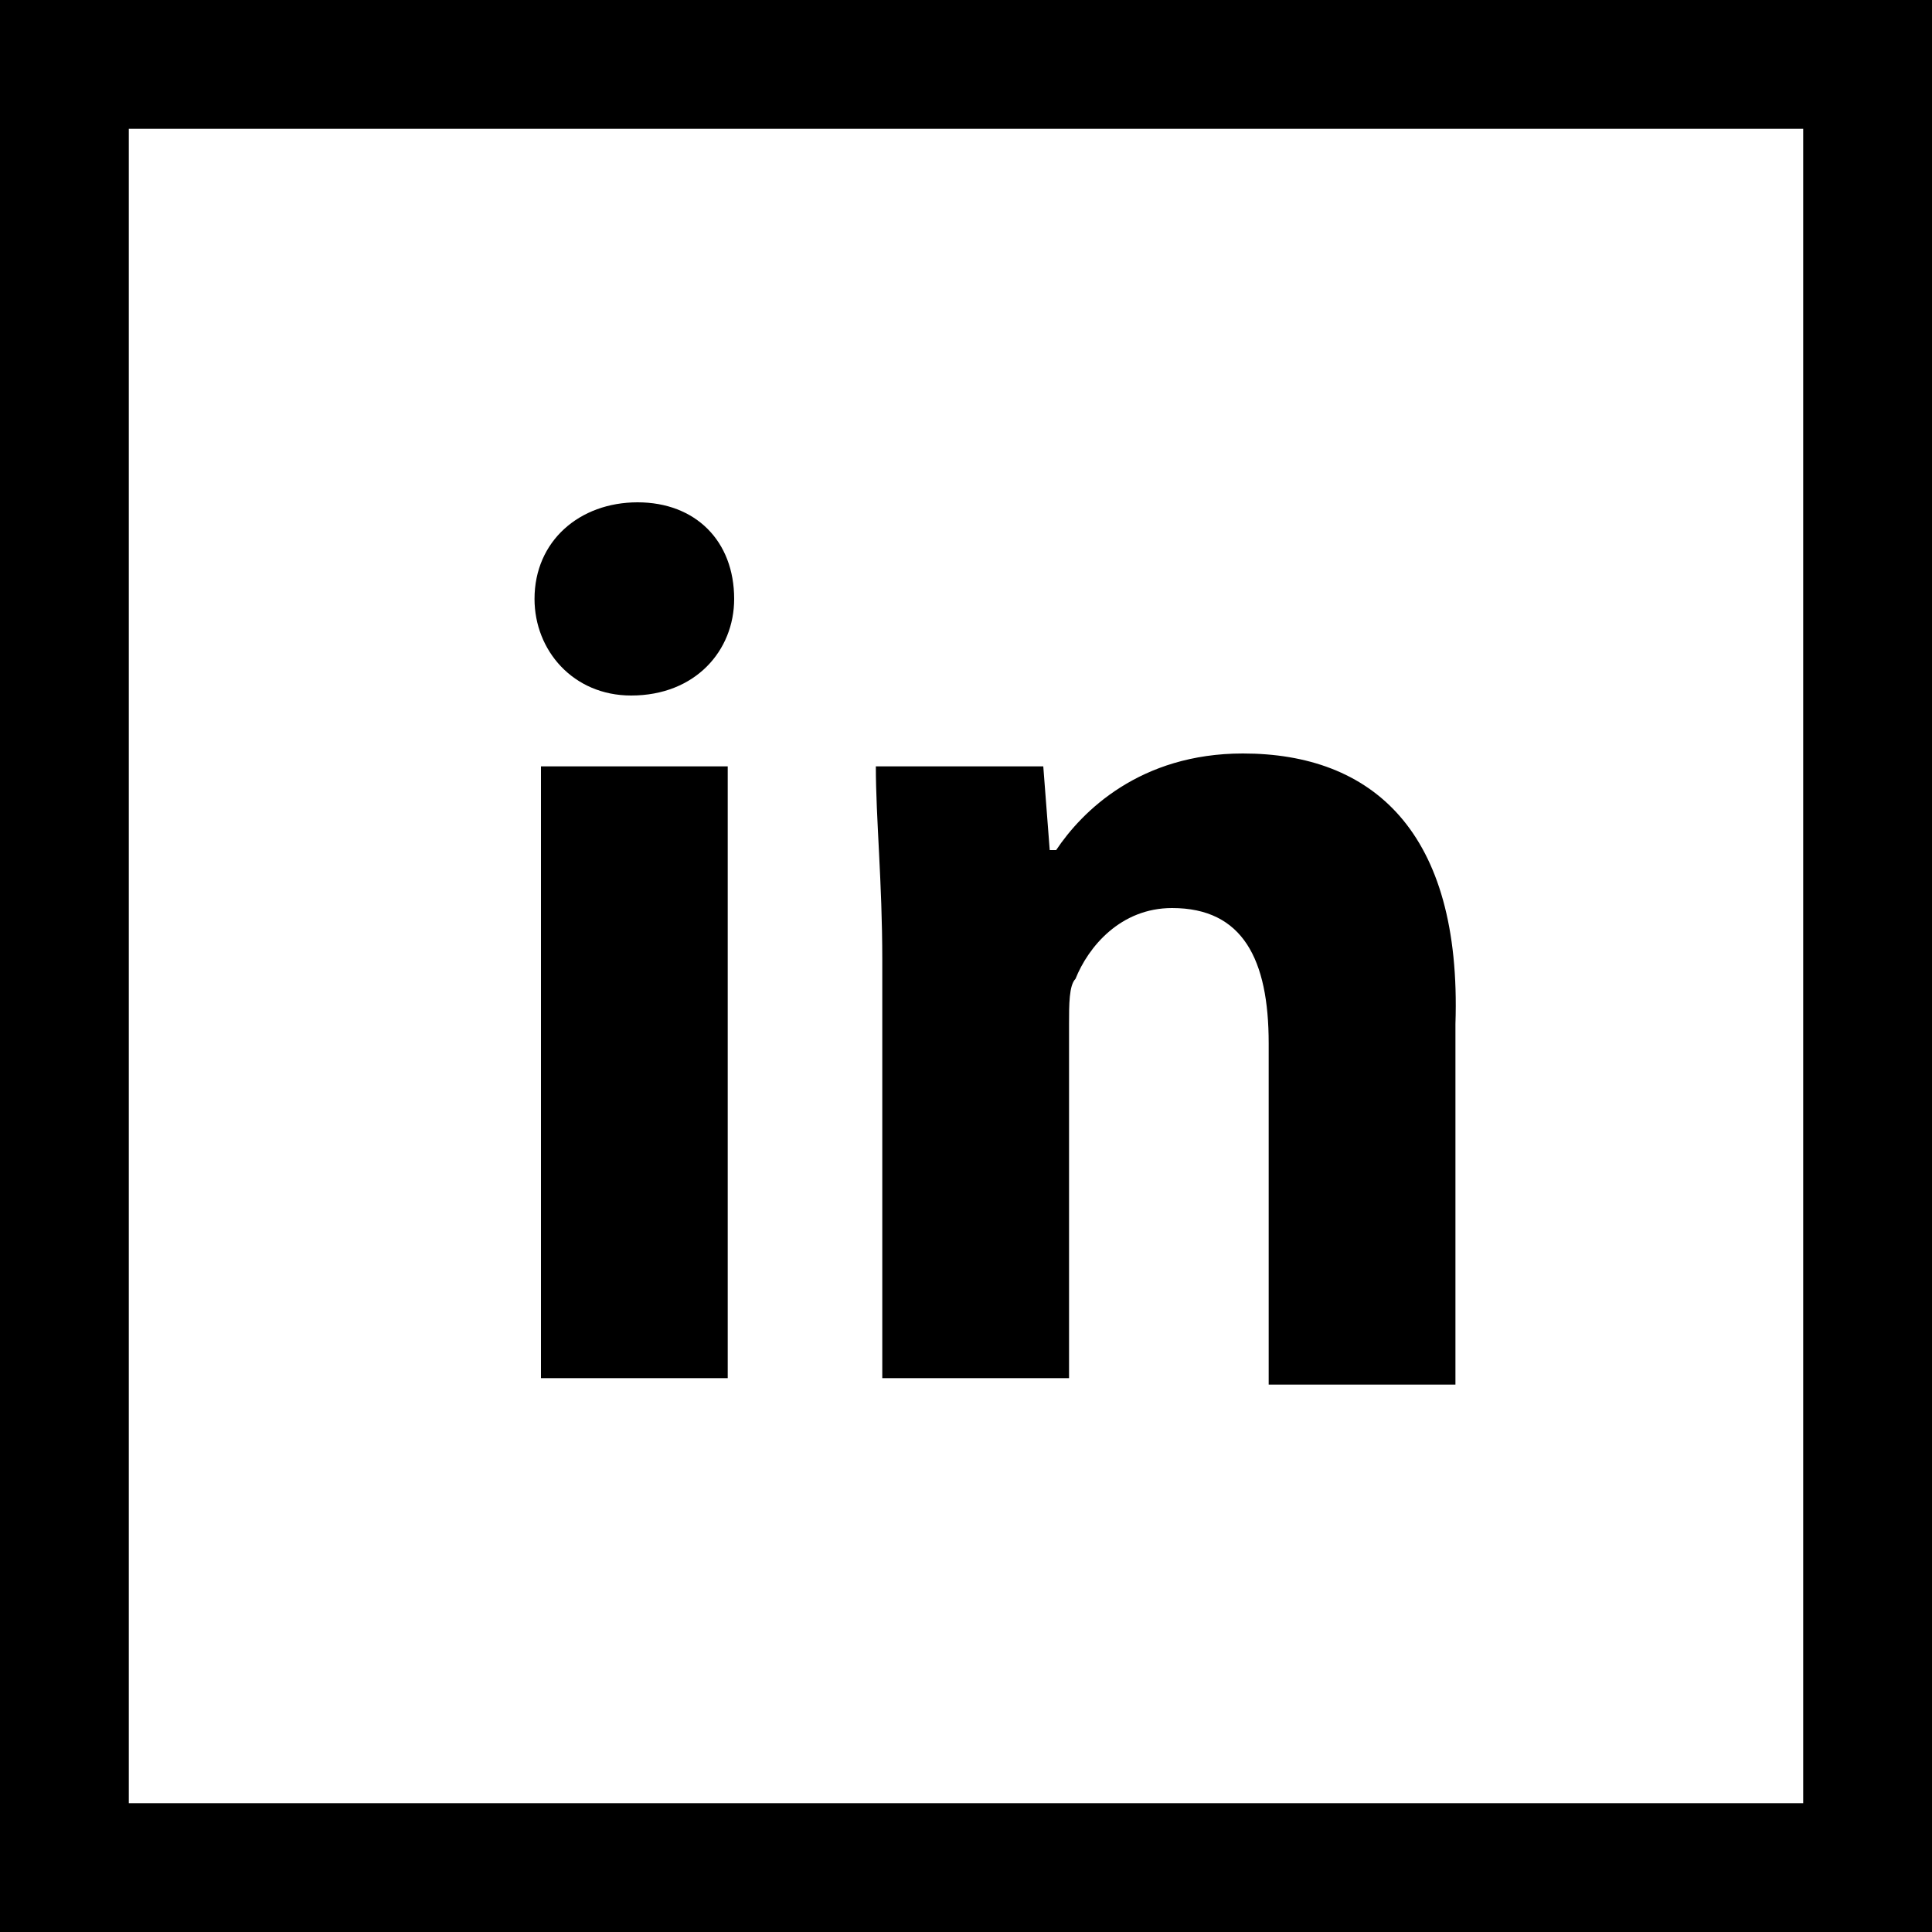
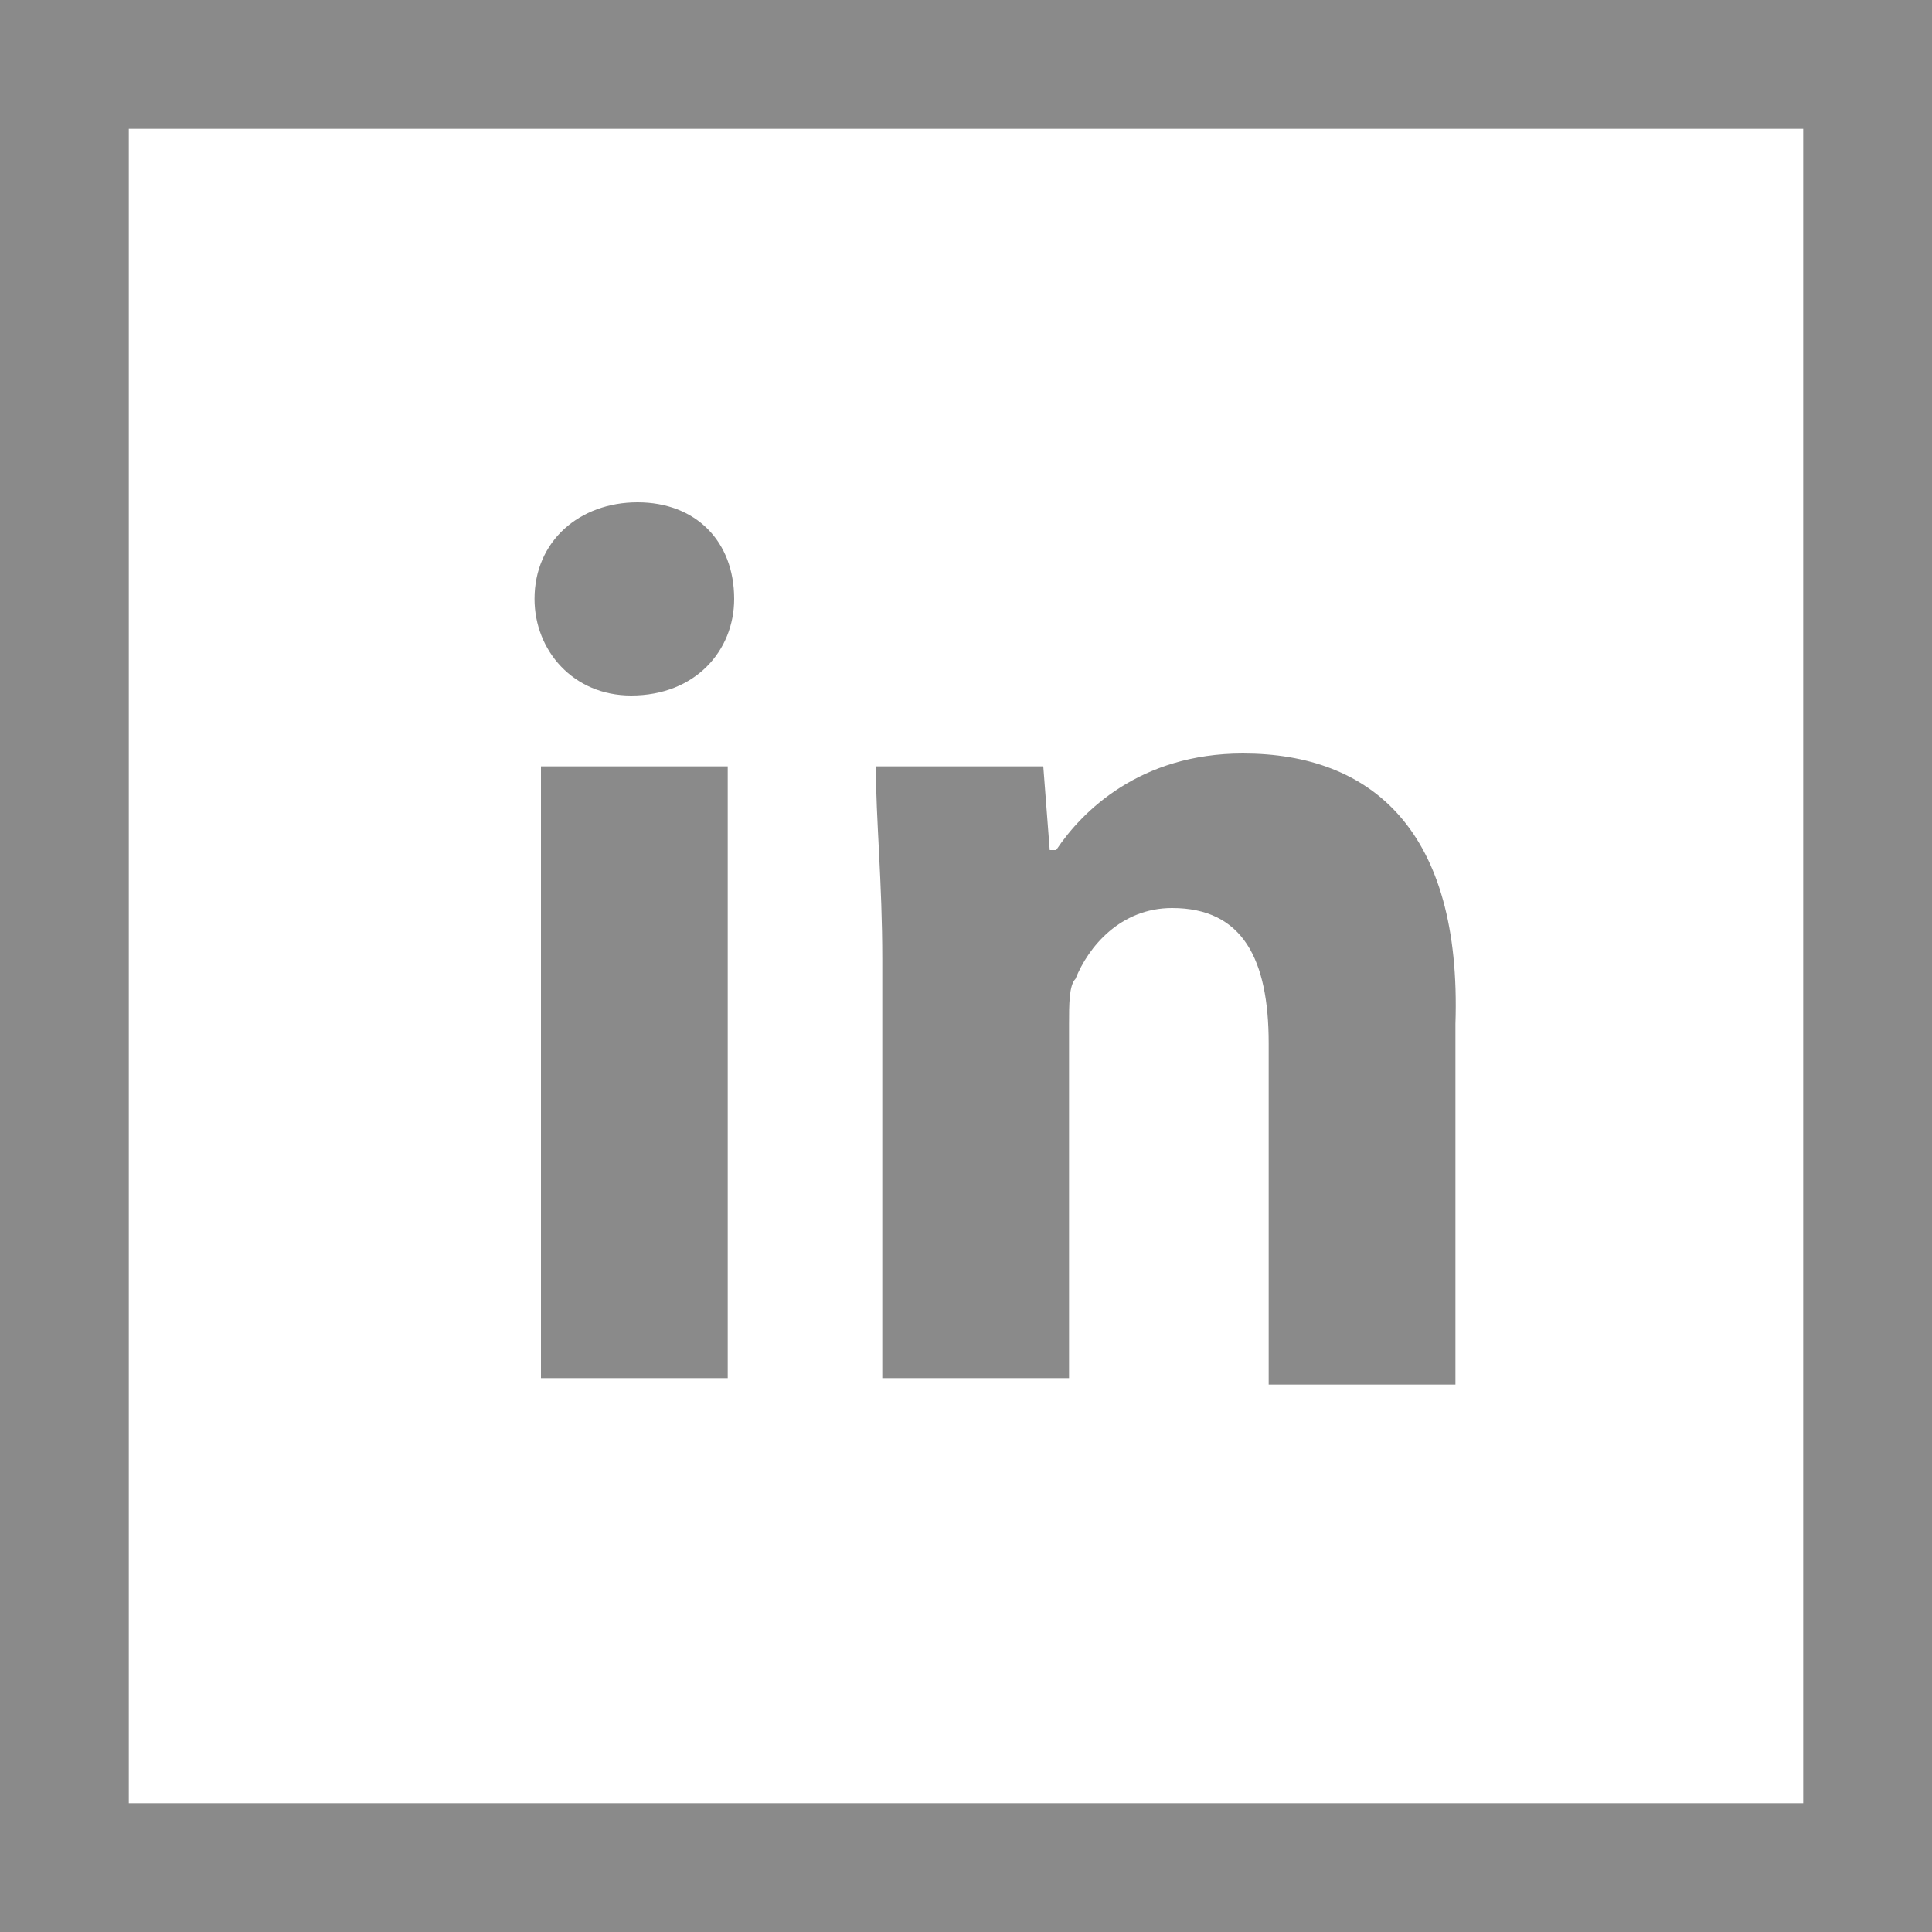
<svg xmlns="http://www.w3.org/2000/svg" version="1.1" id="Layer_1" x="0px" y="0px" viewBox="0 0 30 30" style="enable-background:new 0 0 30 30;" xml:space="preserve">
+   <style type="text/css">
+ 	.st0{fill:#8A8A8A;}
+ </style>
  <g>
-     <path d="M9.9,7.8C9,7.8,8.3,8.4,8.3,9.3c0,0.8,0.6,1.5,1.5,1.5c1,0,1.6-0.7,1.6-1.5C11.4,8.4,10.8,7.8,9.9,7.8" />
-     <rect x="8.4" y="11.9" width="2.9" height="9.5" />
-     <path d="M19.3,11.7c-1.6,0-2.5,0.9-2.9,1.5h-0.1l-0.1-1.3h-2.6c0,0.8,0.1,1.8,0.1,3v6.5h2.9v-5.5c0-0.3,0-0.6,0.1-0.7   c0.2-0.5,0.7-1.1,1.5-1.1c1.1,0,1.5,0.8,1.5,2.1v5.3h2.9v-5.6C22.7,12.9,21.3,11.7,19.3,11.7" />
+     <path class="st0" d="M9.9,7.8C9,7.8,8.3,8.4,8.3,9.3c0,0.8,0.6,1.5,1.5,1.5c1,0,1.6-0.7,1.6-1.5C11.4,8.4,10.8,7.8,9.9,7.8" />
+     <rect x="8.4" y="11.9" class="st0" width="2.9" height="9.5" />
+     <path class="st0" d="M19.3,11.7c-1.6,0-2.5,0.9-2.9,1.5h-0.1l-0.1-1.3h-2.6c0,0.8,0.1,1.8,0.1,3v6.5h2.9v-5.5c0-0.3,0-0.6,0.1-0.7   c0.2-0.5,0.7-1.1,1.5-1.1c1.1,0,1.5,0.8,1.5,2.1v5.3h2.9v-5.6C22.7,12.9,21.3,11.7,19.3,11.7" />
  </g>
  <g>
-     <path d="M28,2v26H2V2H28 M30,0H0v30h30V0L30,0z" />
+     <path class="st0" d="M28,2v26H2V2H28 M30,0H0v30h30V0L30,0z" />
  </g>
</svg>
